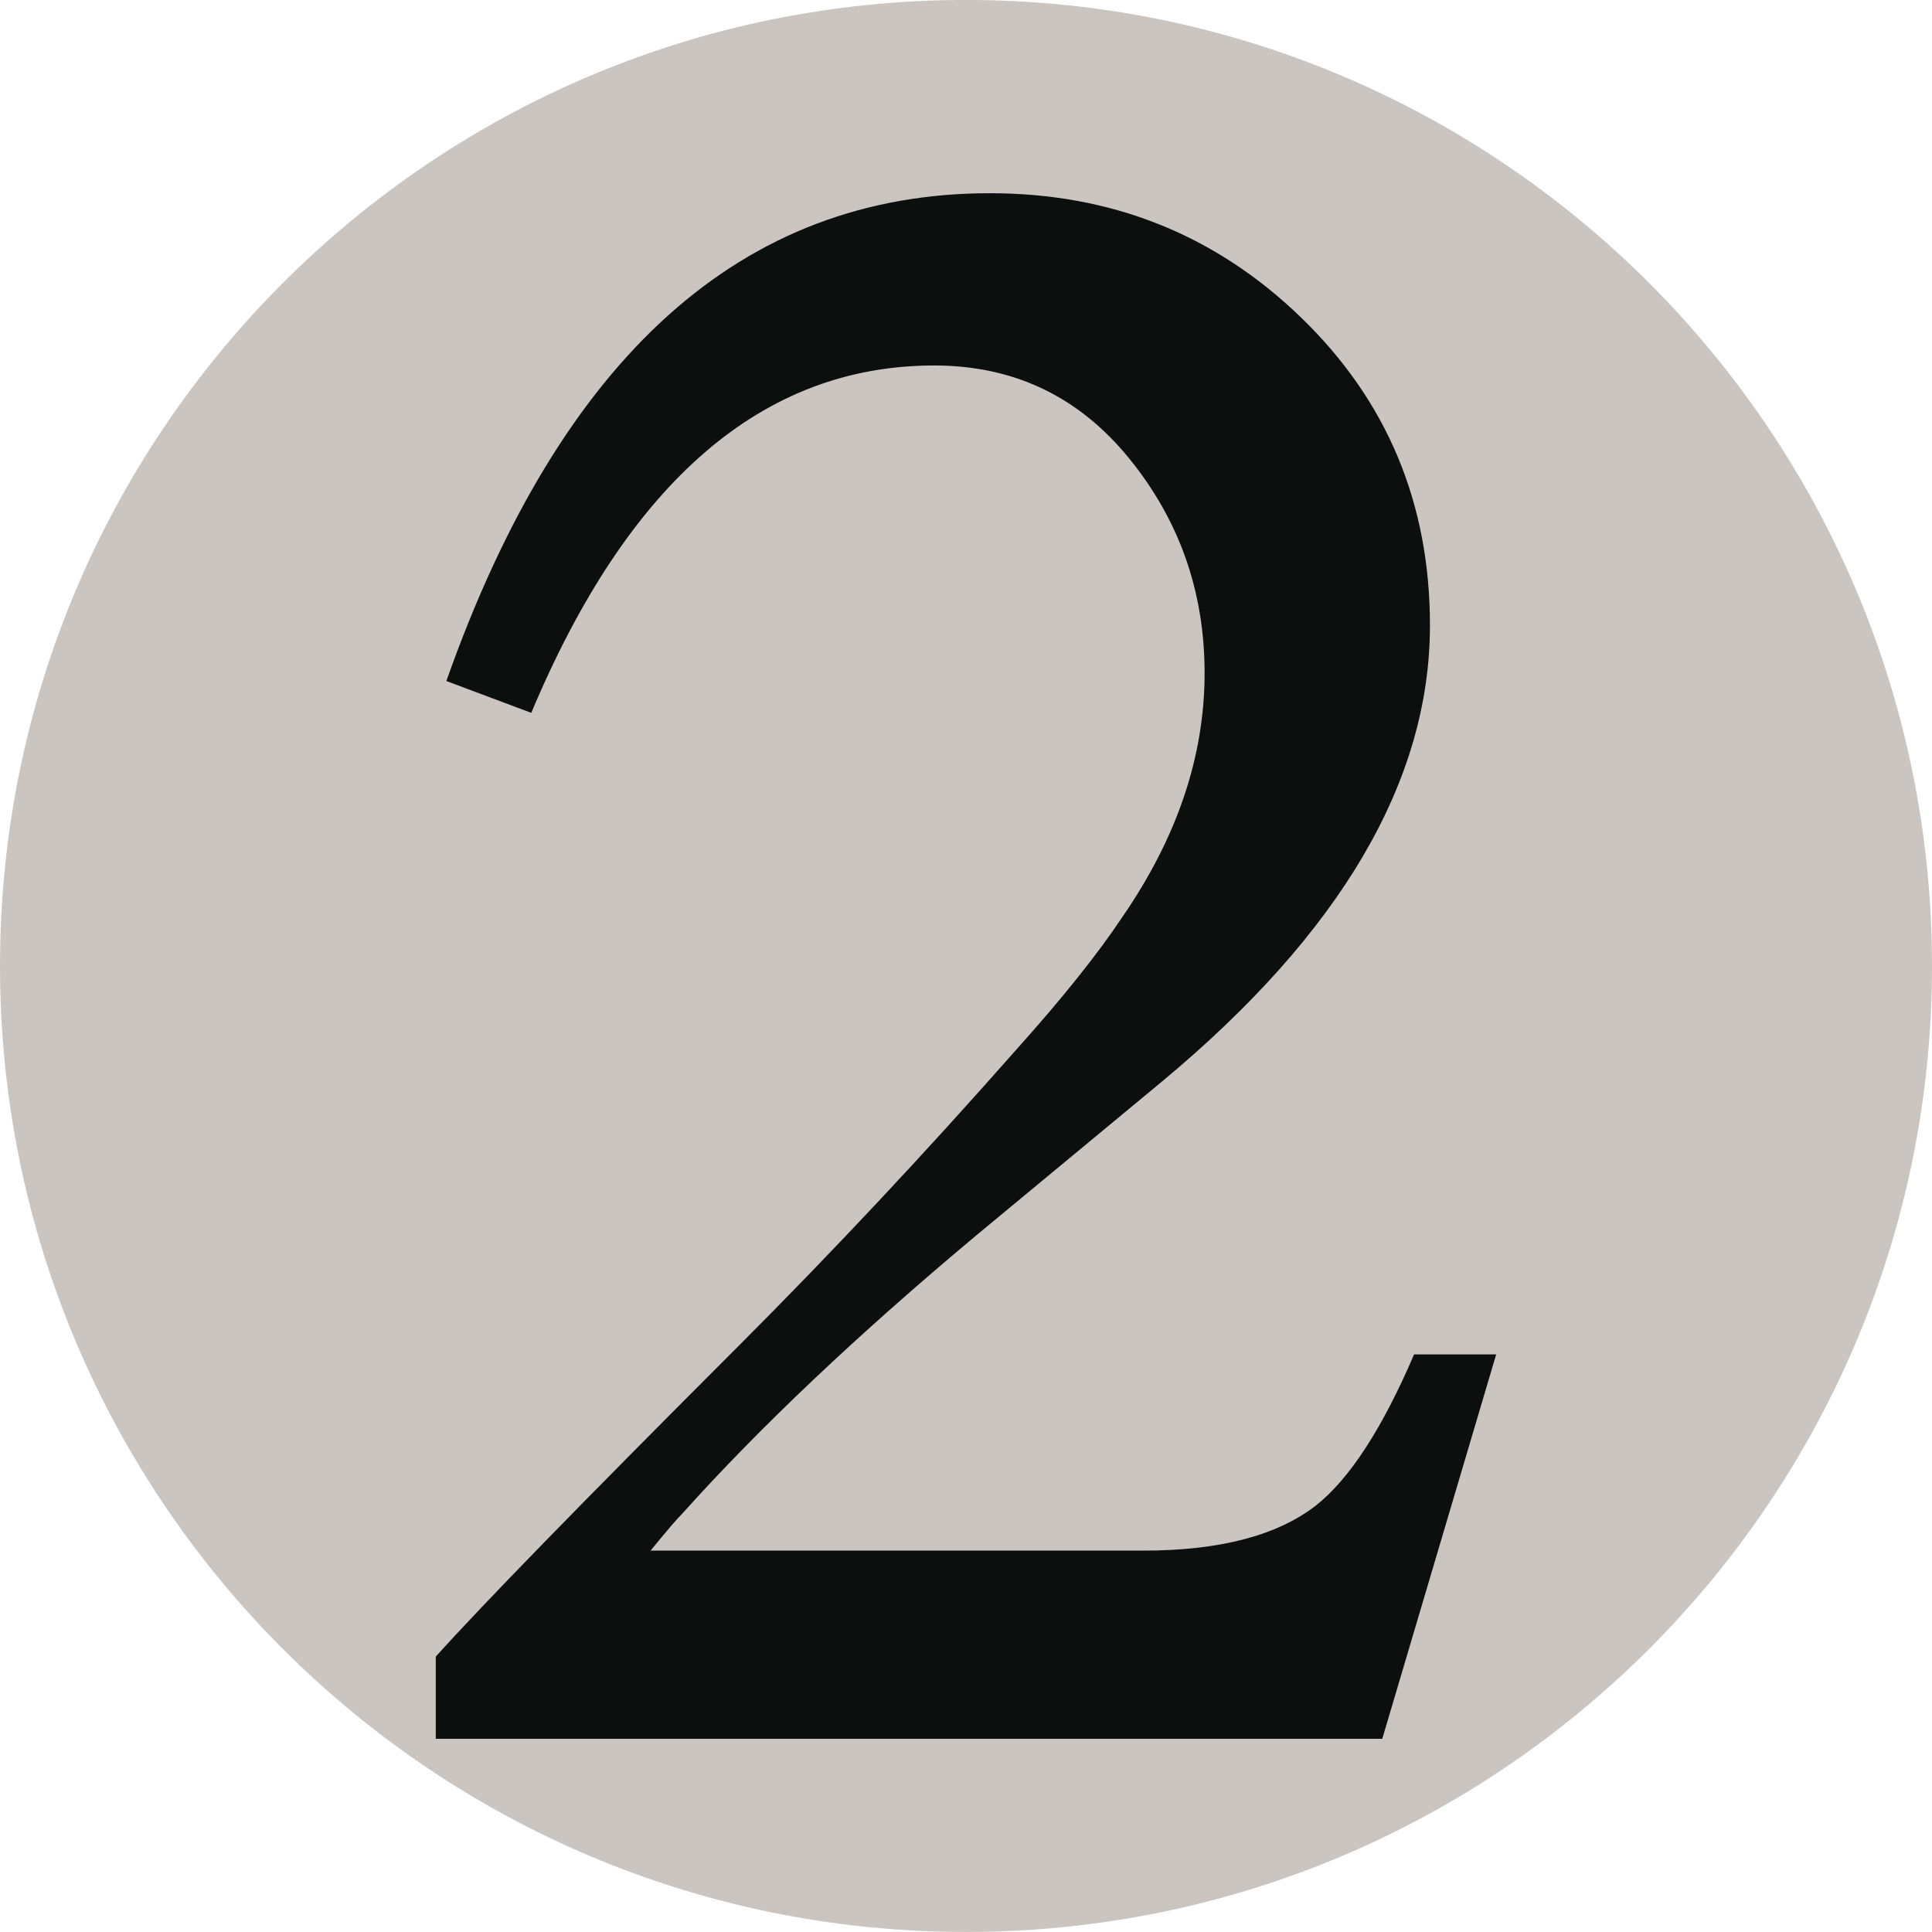
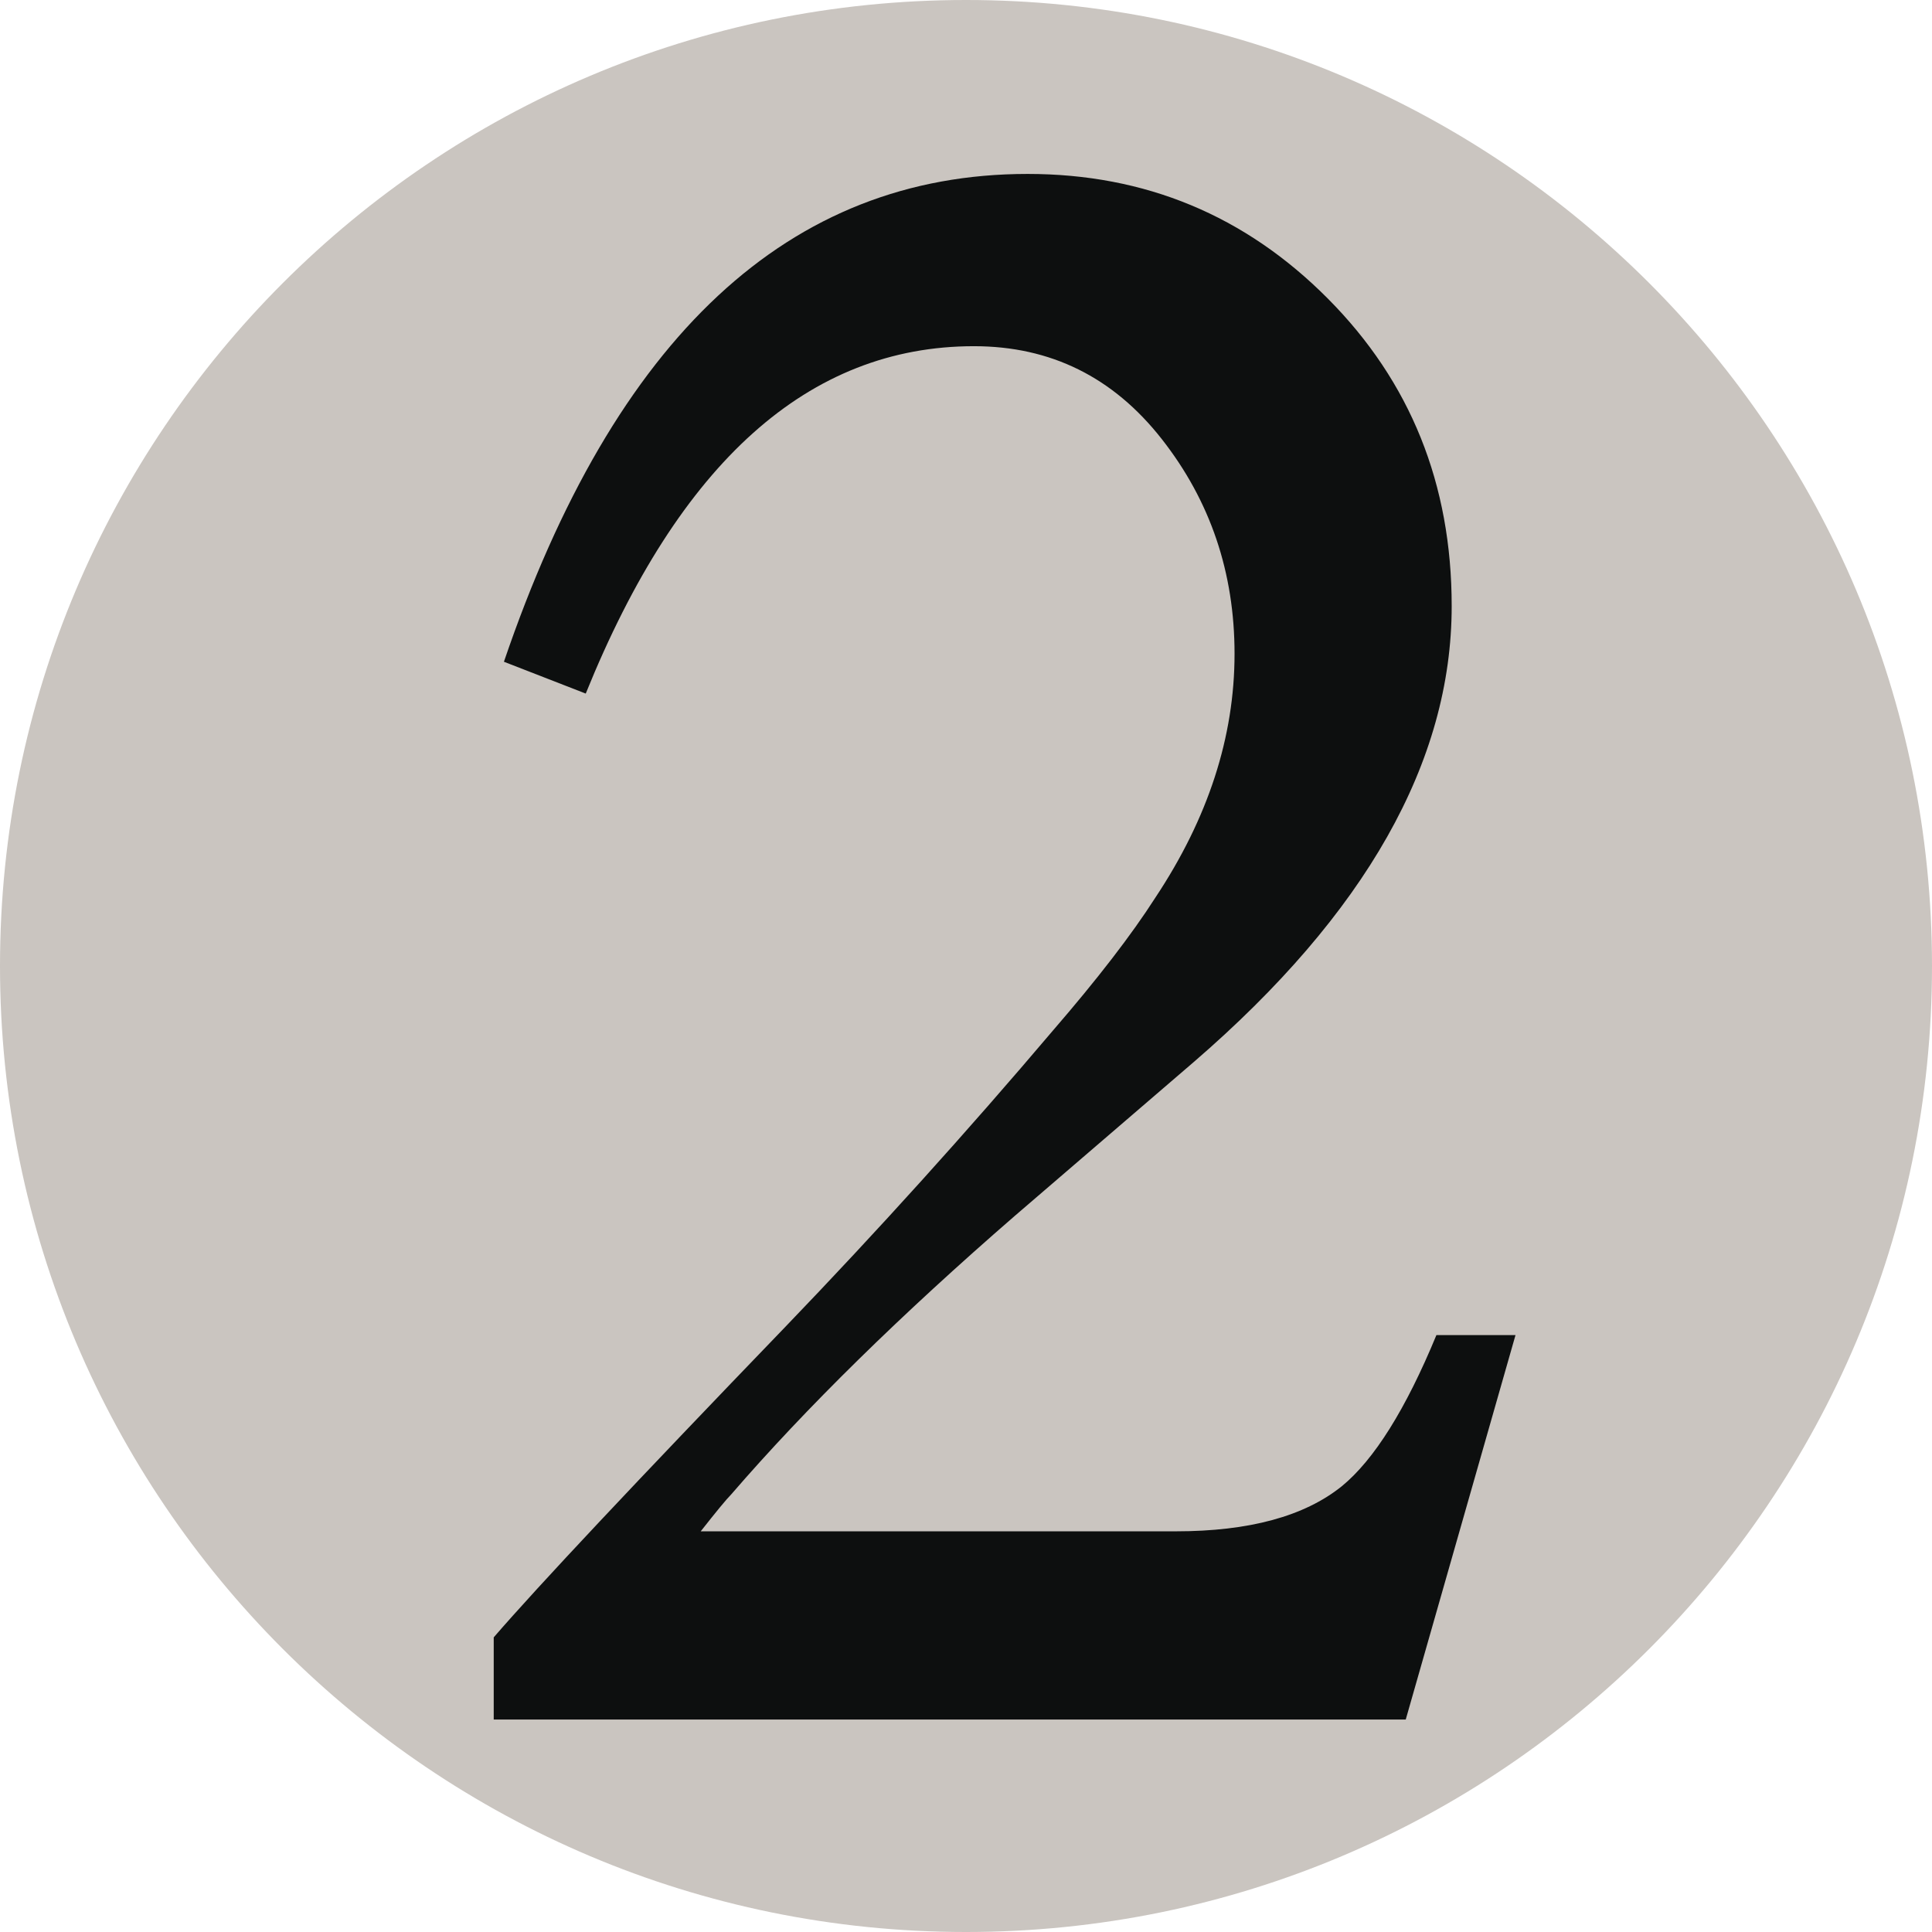
<svg xmlns="http://www.w3.org/2000/svg" viewBox="0 0 100 100">
-   <g transform="translate(0 -1)" fill="none">
-     <circle fill="#CAC5C0" cx="50" cy="50.998" r="50" />
-     <path d="M77.442 71.103l-5.896 19.898h-48.991v-4.254c2.38-2.652 7.595-8.001 15.646-16.053 4.849-4.852 9.649-9.972 14.407-15.371 2.378-2.651 4.21-4.942 5.487-6.862 2.836-4.114 4.255-8.32 4.255-12.624 0-4.204-1.301-7.912-3.908-11.112-2.607-3.204-5.97-4.808-10.09-4.808-8.871 0-15.823 5.998-20.854 17.98l-4.395-1.647c5.947-16.829 15.321-25.249 28.131-25.249 6.313 0 11.687 2.149 16.124 6.448 4.439 4.3 6.656 9.604 6.656 15.92 0 8.052-4.617 15.918-13.858 23.601l-9.604 7.956c-6.131 5.127-11.212 9.929-15.231 14.412-.28.273-.826.916-1.647 1.921h25.521c3.932 0 6.907-.776 8.918-2.335 1.735-1.372 3.434-3.98 5.08-7.821h4.249z" fill="#0D0F0F" />
+   <g fill="none" fill-rule="evenodd">
+     <circle fill="#CAC5C0" cx="50" cy="50" r="50" />
+     <path d="m78.442 69.105-5.681 19.898H25.555v-4.254c2.293-2.652 7.318-8.001 15.076-16.053a331.261 331.261 0 0 0 13.882-15.371c2.291-2.651 4.057-4.942 5.287-6.862 2.733-4.114 4.1-8.32 4.1-12.624 0-4.204-1.254-7.912-3.766-11.112-2.512-3.204-5.752-4.808-9.722-4.808-8.548 0-15.246 5.998-20.094 17.98l-4.235-1.647c5.73-16.829 14.763-25.249 27.106-25.249 6.083 0 11.261 2.149 15.536 6.448 4.278 4.3 6.414 9.604 6.414 15.92 0 8.052-4.449 15.918-13.353 23.601l-9.254 7.956c-5.908 5.127-10.804 9.929-14.676 14.412-.27.273-.796.916-1.587 1.921h24.59c3.79 0 6.656-.776 8.594-2.335 1.672-1.372 3.309-3.98 4.895-7.821h4.094Z" fill="#0D0F0F" />
  </g>
</svg>
